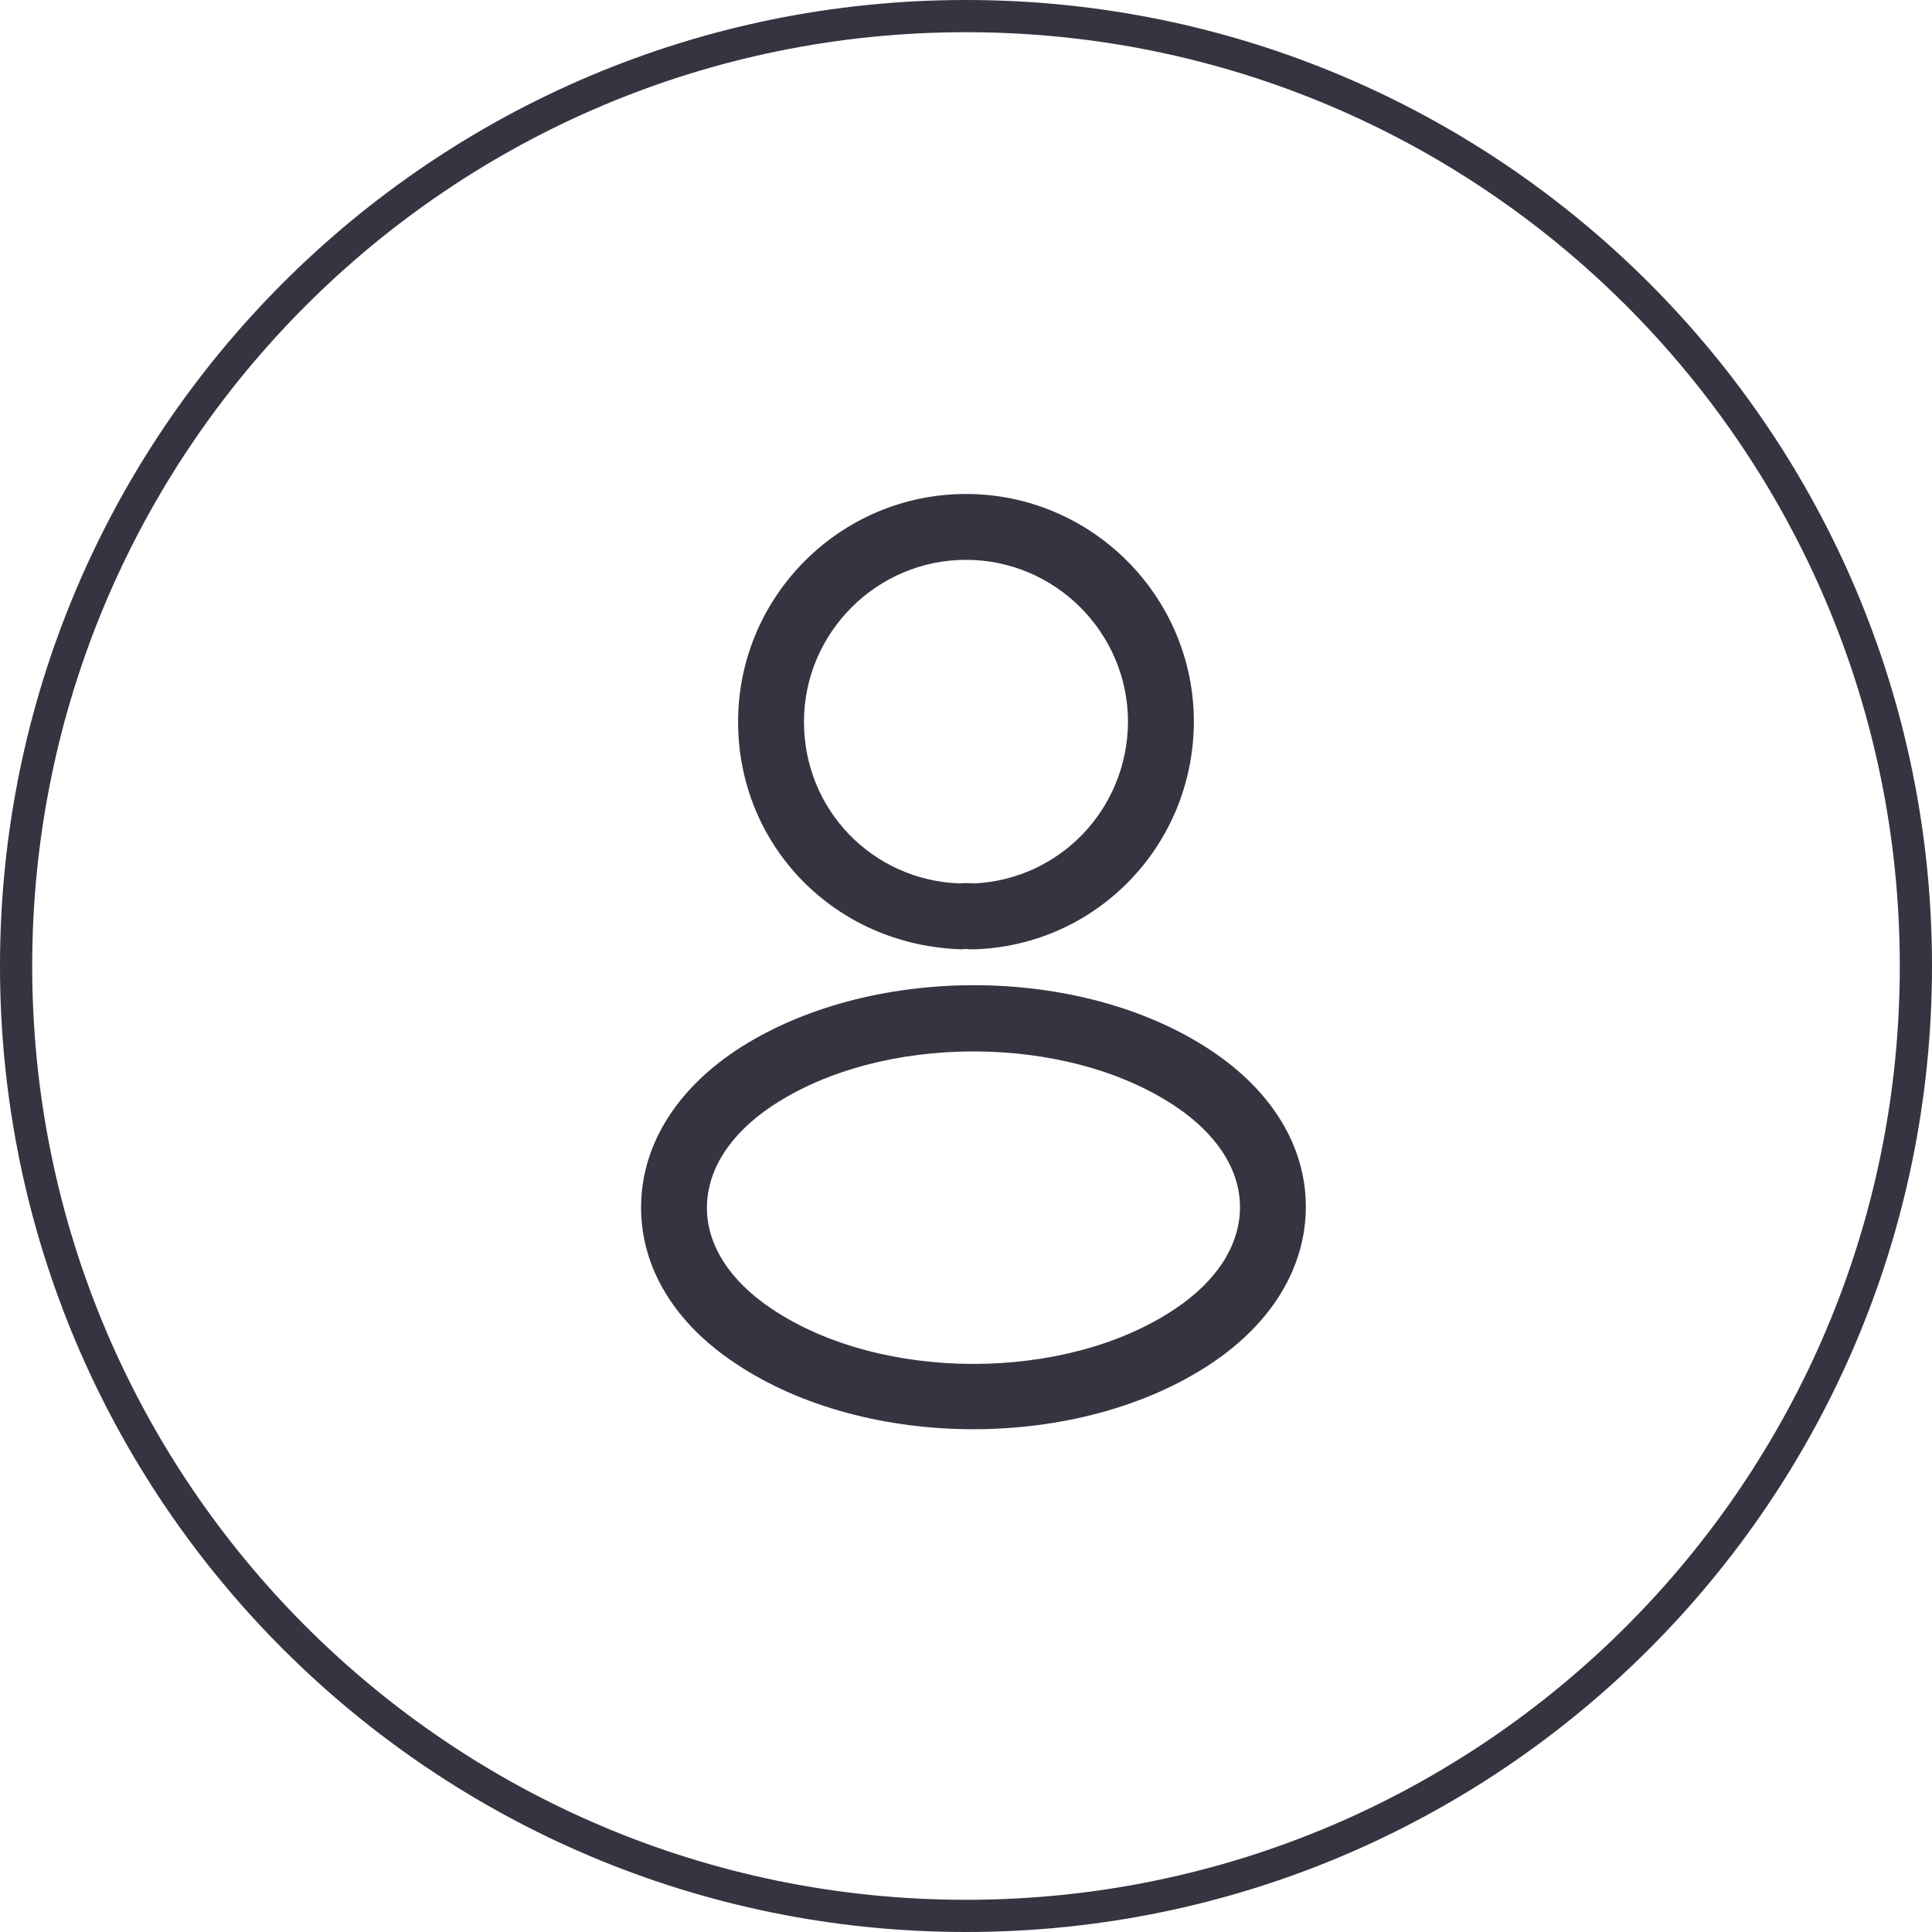
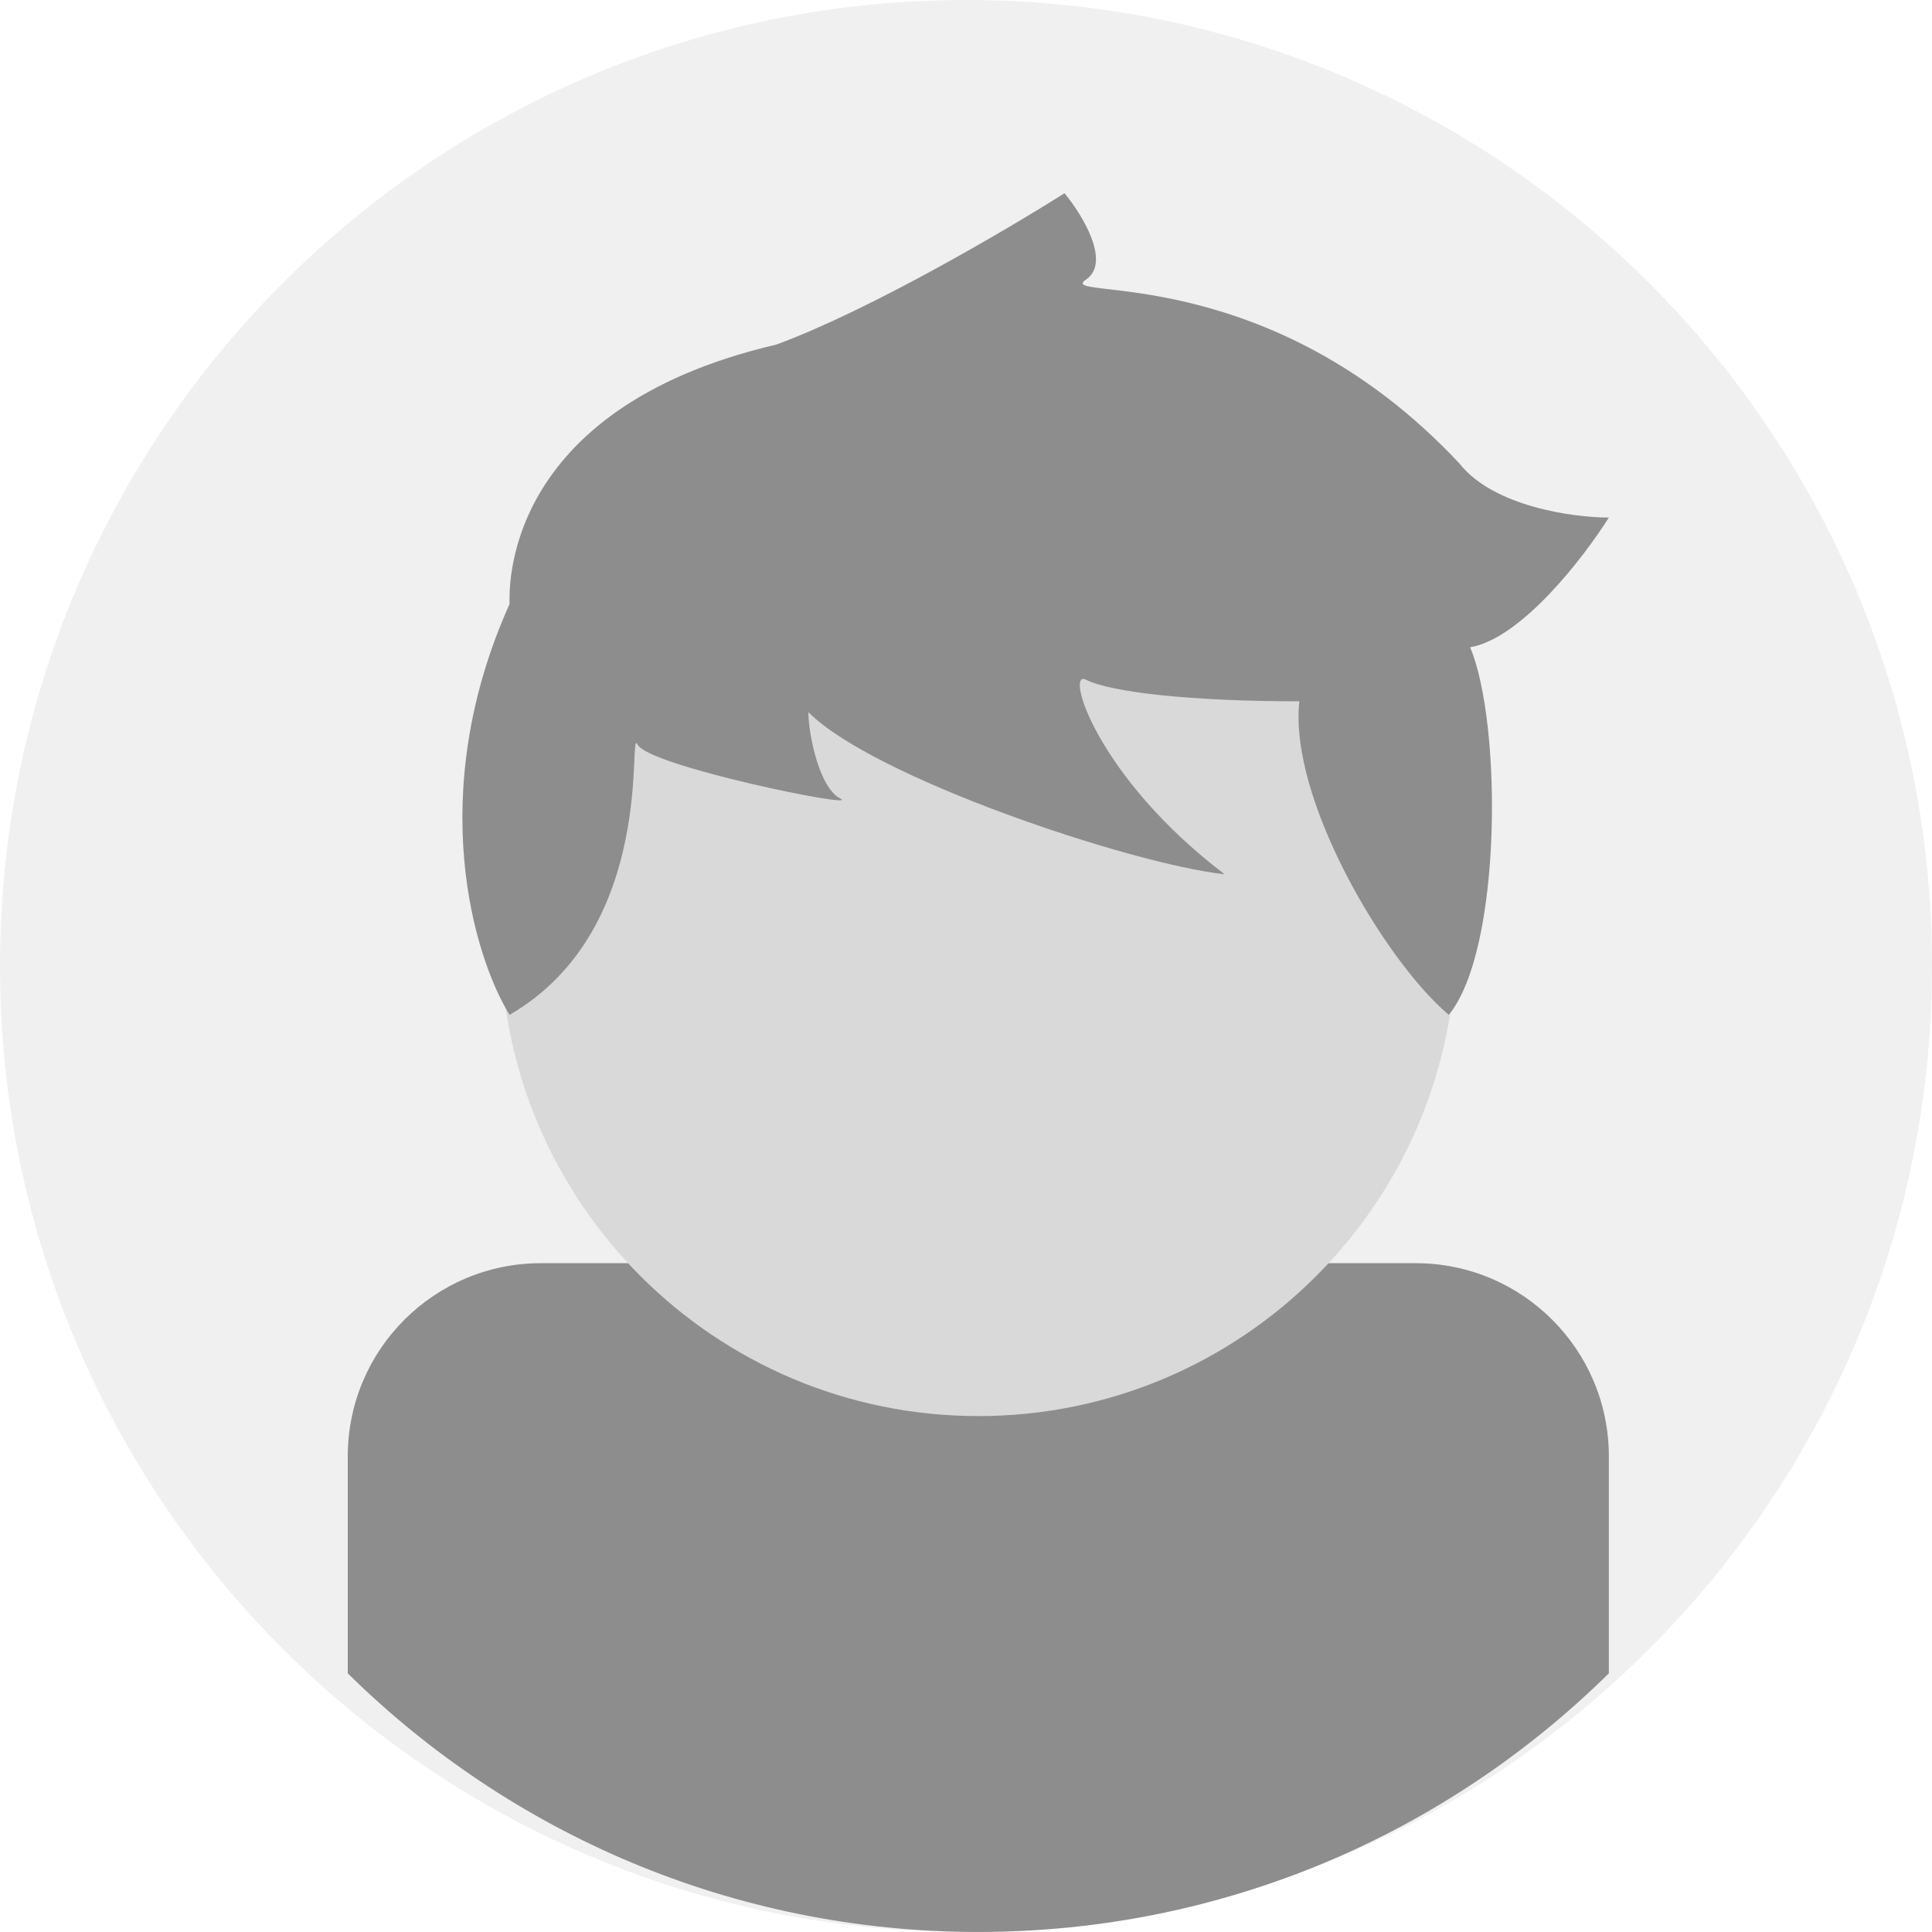
- <svg xmlns="http://www.w3.org/2000/svg" width="60" height="60" viewBox="0 0 60 60" fill="none">
-   <path d="M30.218 29.482C30.177 29.482 30.149 29.482 30.109 29.482C30.04 29.468 29.945 29.468 29.863 29.482C25.909 29.359 22.922 26.25 22.922 22.418C22.922 18.518 26.099 15.341 30 15.341C33.9 15.341 37.077 18.518 37.077 22.418C37.063 26.25 34.063 29.359 30.259 29.482C30.245 29.482 30.231 29.482 30.218 29.482ZM30 17.386C27.231 17.386 24.968 19.65 24.968 22.418C24.968 25.145 27.095 27.341 29.809 27.436C29.877 27.423 30.068 27.423 30.245 27.436C32.918 27.314 35.018 25.118 35.031 22.418C35.031 19.65 32.768 17.386 30 17.386Z" fill="#343541" />
-   <path d="M30.231 44.386C27.559 44.386 24.872 43.705 22.84 42.341C20.945 41.087 19.909 39.368 19.909 37.5C19.909 35.632 20.945 33.9 22.84 32.632C26.931 29.918 33.559 29.918 37.622 32.632C39.504 33.886 40.554 35.605 40.554 37.473C40.554 39.341 39.518 41.073 37.622 42.341C35.577 43.705 32.904 44.386 30.231 44.386ZM23.972 34.35C22.663 35.223 21.954 36.341 21.954 37.514C21.954 38.673 22.677 39.791 23.972 40.65C27.368 42.927 33.095 42.927 36.49 40.65C37.8 39.777 38.509 38.659 38.509 37.486C38.509 36.327 37.786 35.209 36.49 34.35C33.095 32.087 27.368 32.087 23.972 34.35Z" fill="#343541" />
-   <path d="M59.5 30C59.5 46.292 46.293 59.5 30 59.5C13.708 59.5 0.5 46.292 0.5 30C0.5 13.708 13.708 0.5 30 0.5C46.293 0.5 59.5 13.708 59.5 30Z" stroke="#343541" />
+ <svg xmlns="http://www.w3.org/2000/svg" width="50" height="50" viewBox="0 0 50 50" fill="none">
+   <circle cx="25" cy="25" r="25" fill="#F0F0F0" />
+   <path fill-rule="evenodd" clip-rule="evenodd" d="M9 37.691V43.306C13.197 47.445 18.959 49.999 25.319 49.999C31.678 49.999 37.441 47.445 41.637 43.306V37.691C41.637 34.93 39.399 32.691 36.637 32.691H14C11.239 32.691 9 34.93 9 37.691Z" fill="#8D8D8D" />
+   <circle cx="25.319" cy="24.285" r="12.363" fill="#D9D9D9" />
+   <path d="M13.187 15.632C10.977 20.556 12.266 24.771 13.187 26.264C17.054 24.026 16.226 18.709 16.502 19.269C16.778 19.829 22.302 20.948 21.75 20.668C21.197 20.388 20.921 18.989 20.921 18.43C22.578 20.108 29.208 22.347 31.694 22.627C28.379 20.108 27.55 17.311 28.103 17.59C28.758 17.922 30.865 18.15 33.627 18.15C33.351 20.668 35.837 24.865 37.494 26.264C38.875 24.585 38.875 18.709 38.047 16.751C39.372 16.527 40.993 14.419 41.637 13.394C40.717 13.394 38.654 13.114 37.77 11.995C32.798 6.679 27.274 7.798 28.103 7.238C28.766 6.791 28.011 5.56 27.55 5C26.077 5.933 22.523 8.022 20.093 8.917C12.911 10.596 13.187 15.352 13.187 15.632Z" fill="#8D8D8D" />
</svg>
